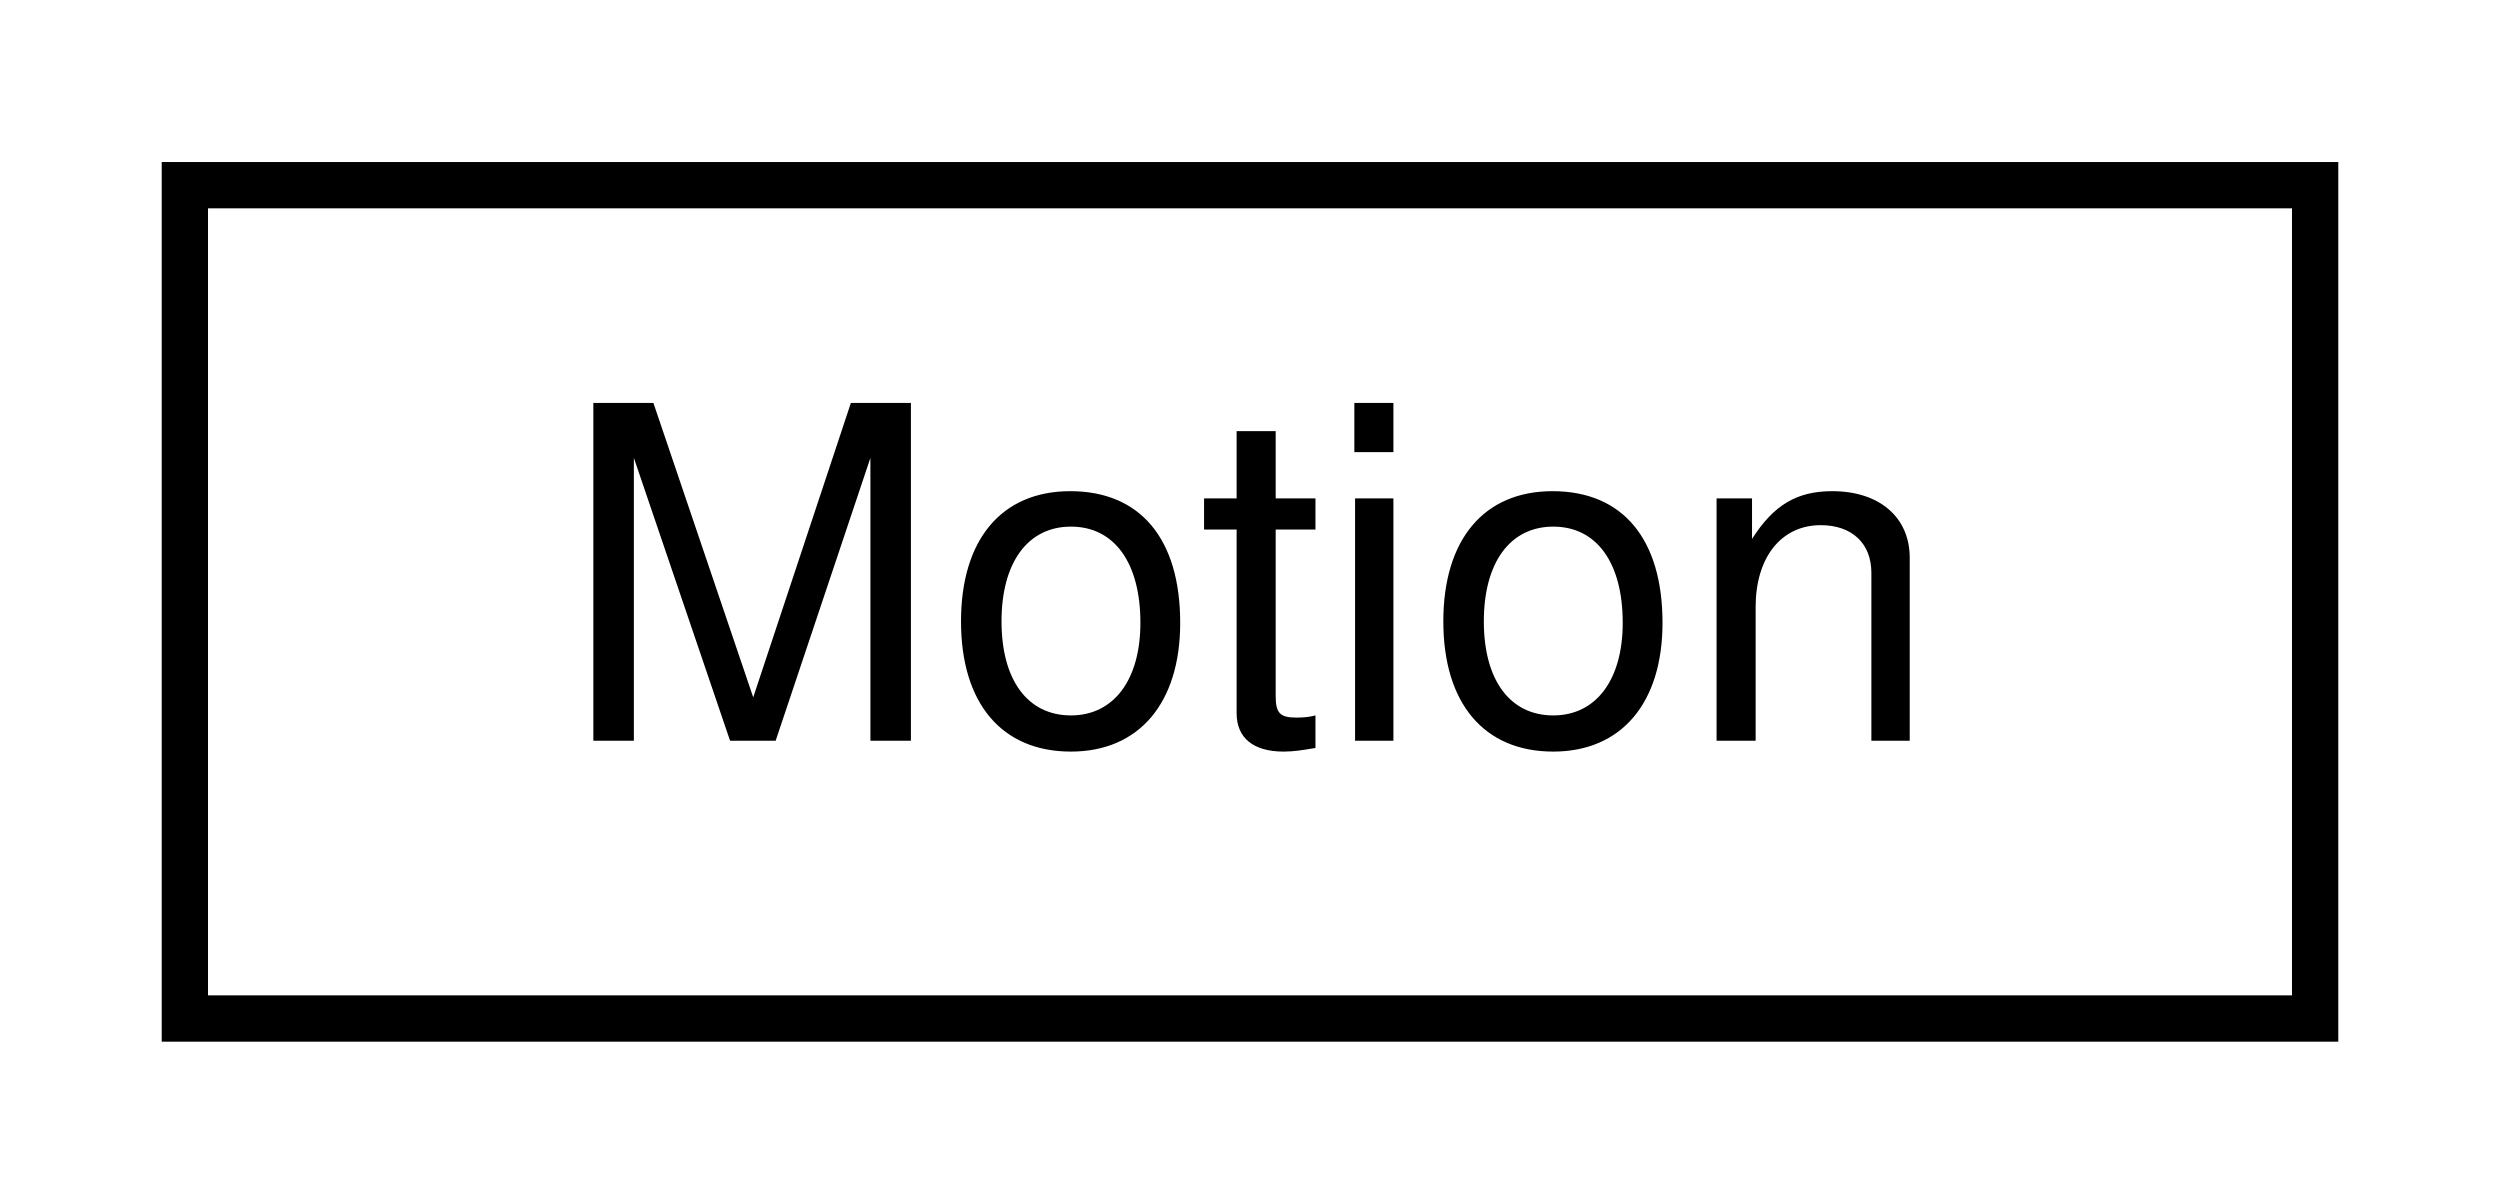
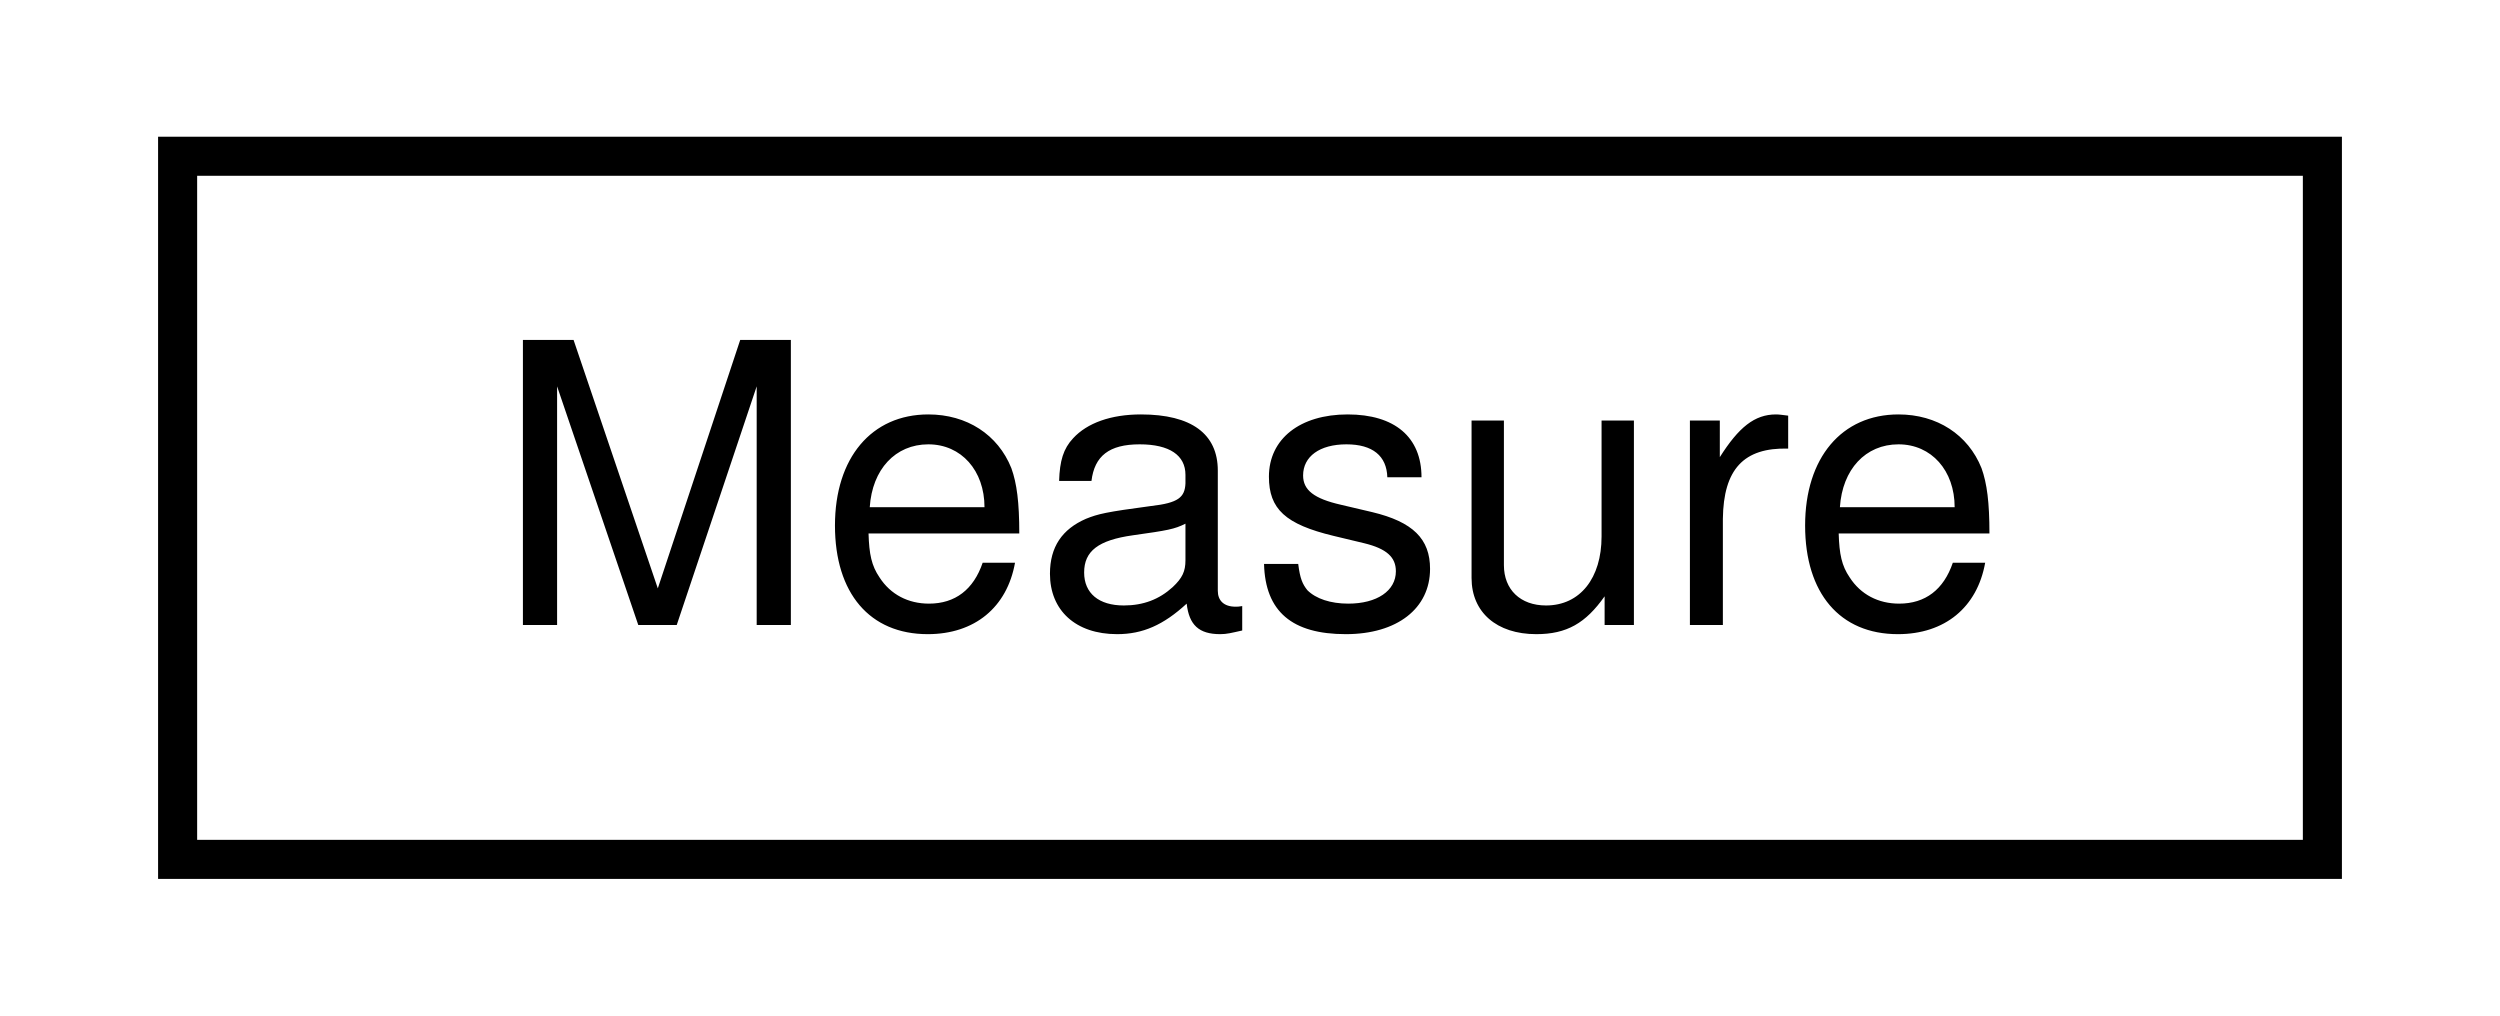
- <svg xmlns="http://www.w3.org/2000/svg" xmlns:xlink="http://www.w3.org/1999/xlink" width="54pt" height="26pt" viewBox="0.00 0.00 54.00 26.00">
+ <svg xmlns="http://www.w3.org/2000/svg" xmlns:xlink="http://www.w3.org/1999/xlink" width="64pt" height="26pt" viewBox="0.00 0.00 64.00 26.00">
  <g id="graph0" class="graph" transform="scale(1 1) rotate(0) translate(4 22)">
    <g id="node1" class="node">
      <g id="a_node1">
-         <a xlink:href="class_motion.html" target="_top" xlink:title="Motion API (accel, compass) ">
-           <polygon fill="none" stroke="black" points="-0.007,-0 -0.007,-18 46.007,-18 46.007,-0 -0.007,-0" />
-           <text text-anchor="middle" x="23" y="-6" font-family="Helvetica,sans-Serif" font-size="10.00">Motion</text>
+         <a xlink:href="class_measure.html" target="_top" xlink:title="Measure API. ">
+           <polygon fill="none" stroke="black" points="0.547,-0 0.547,-18 55.453,-18 55.453,-0 0.547,-0" />
+           <text text-anchor="middle" x="28" y="-6" font-family="Helvetica,sans-Serif" font-size="10.00">Measure</text>
        </a>
      </g>
    </g>
  </g>
</svg>
